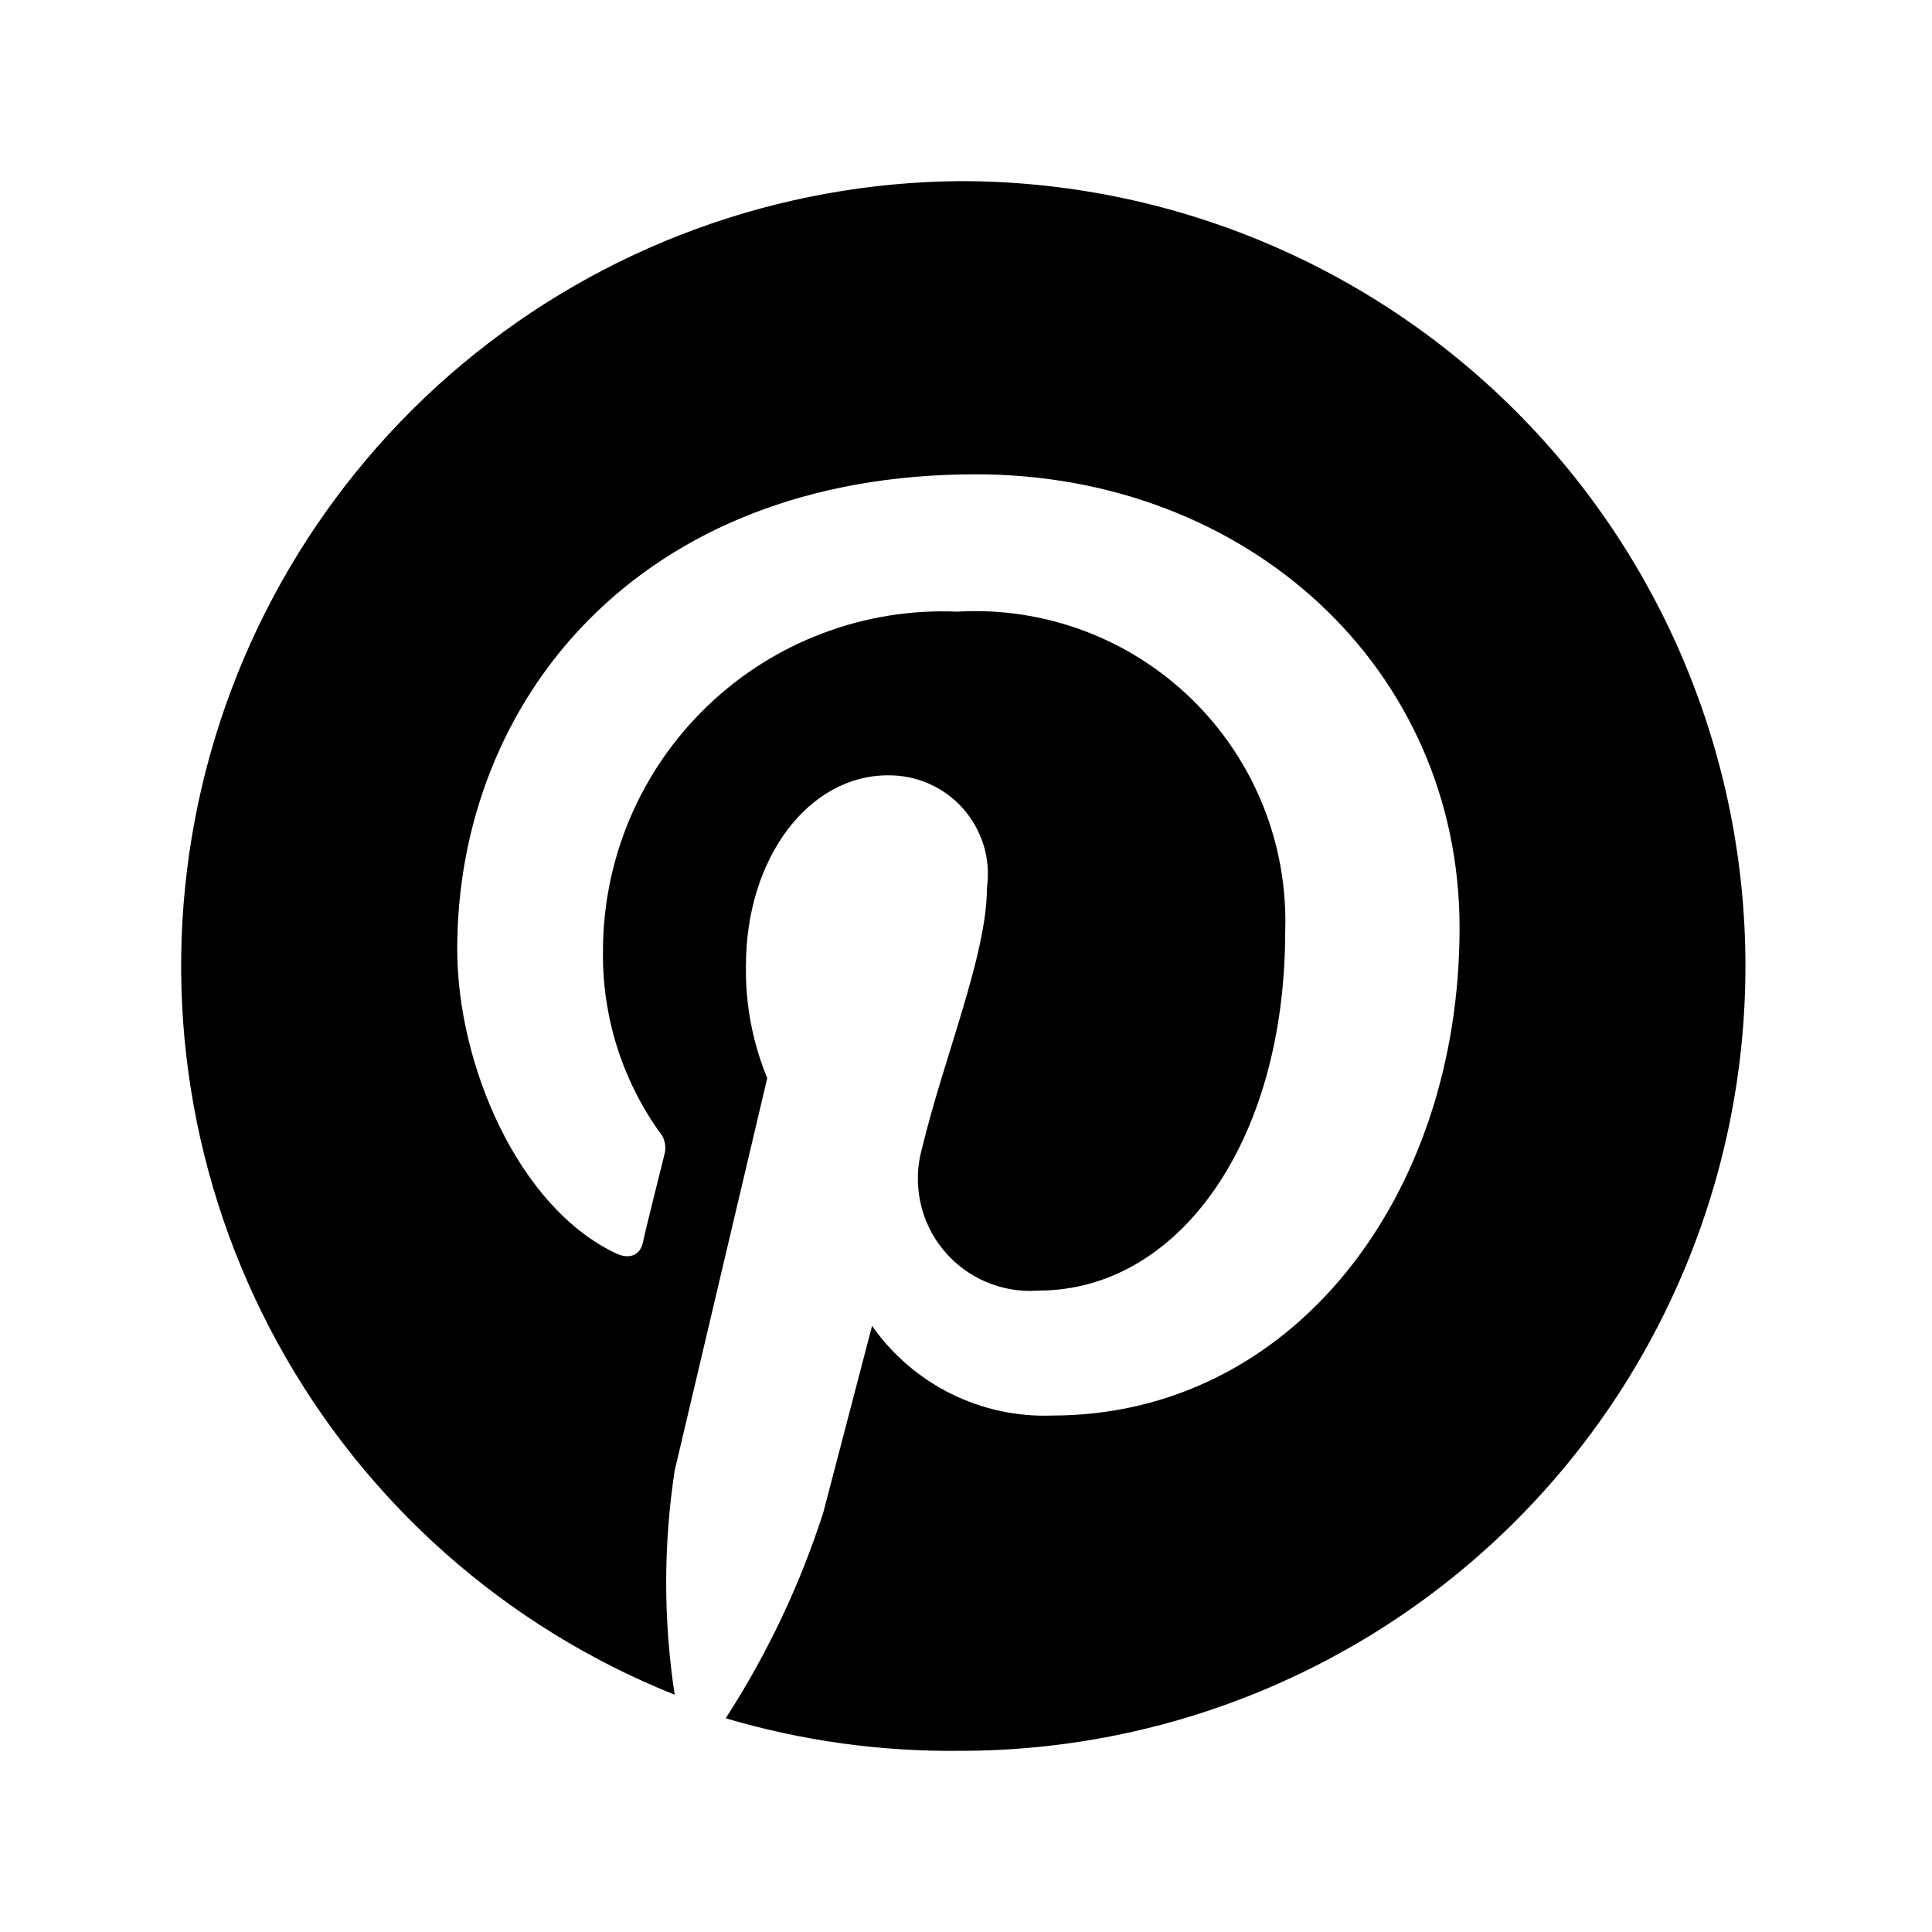
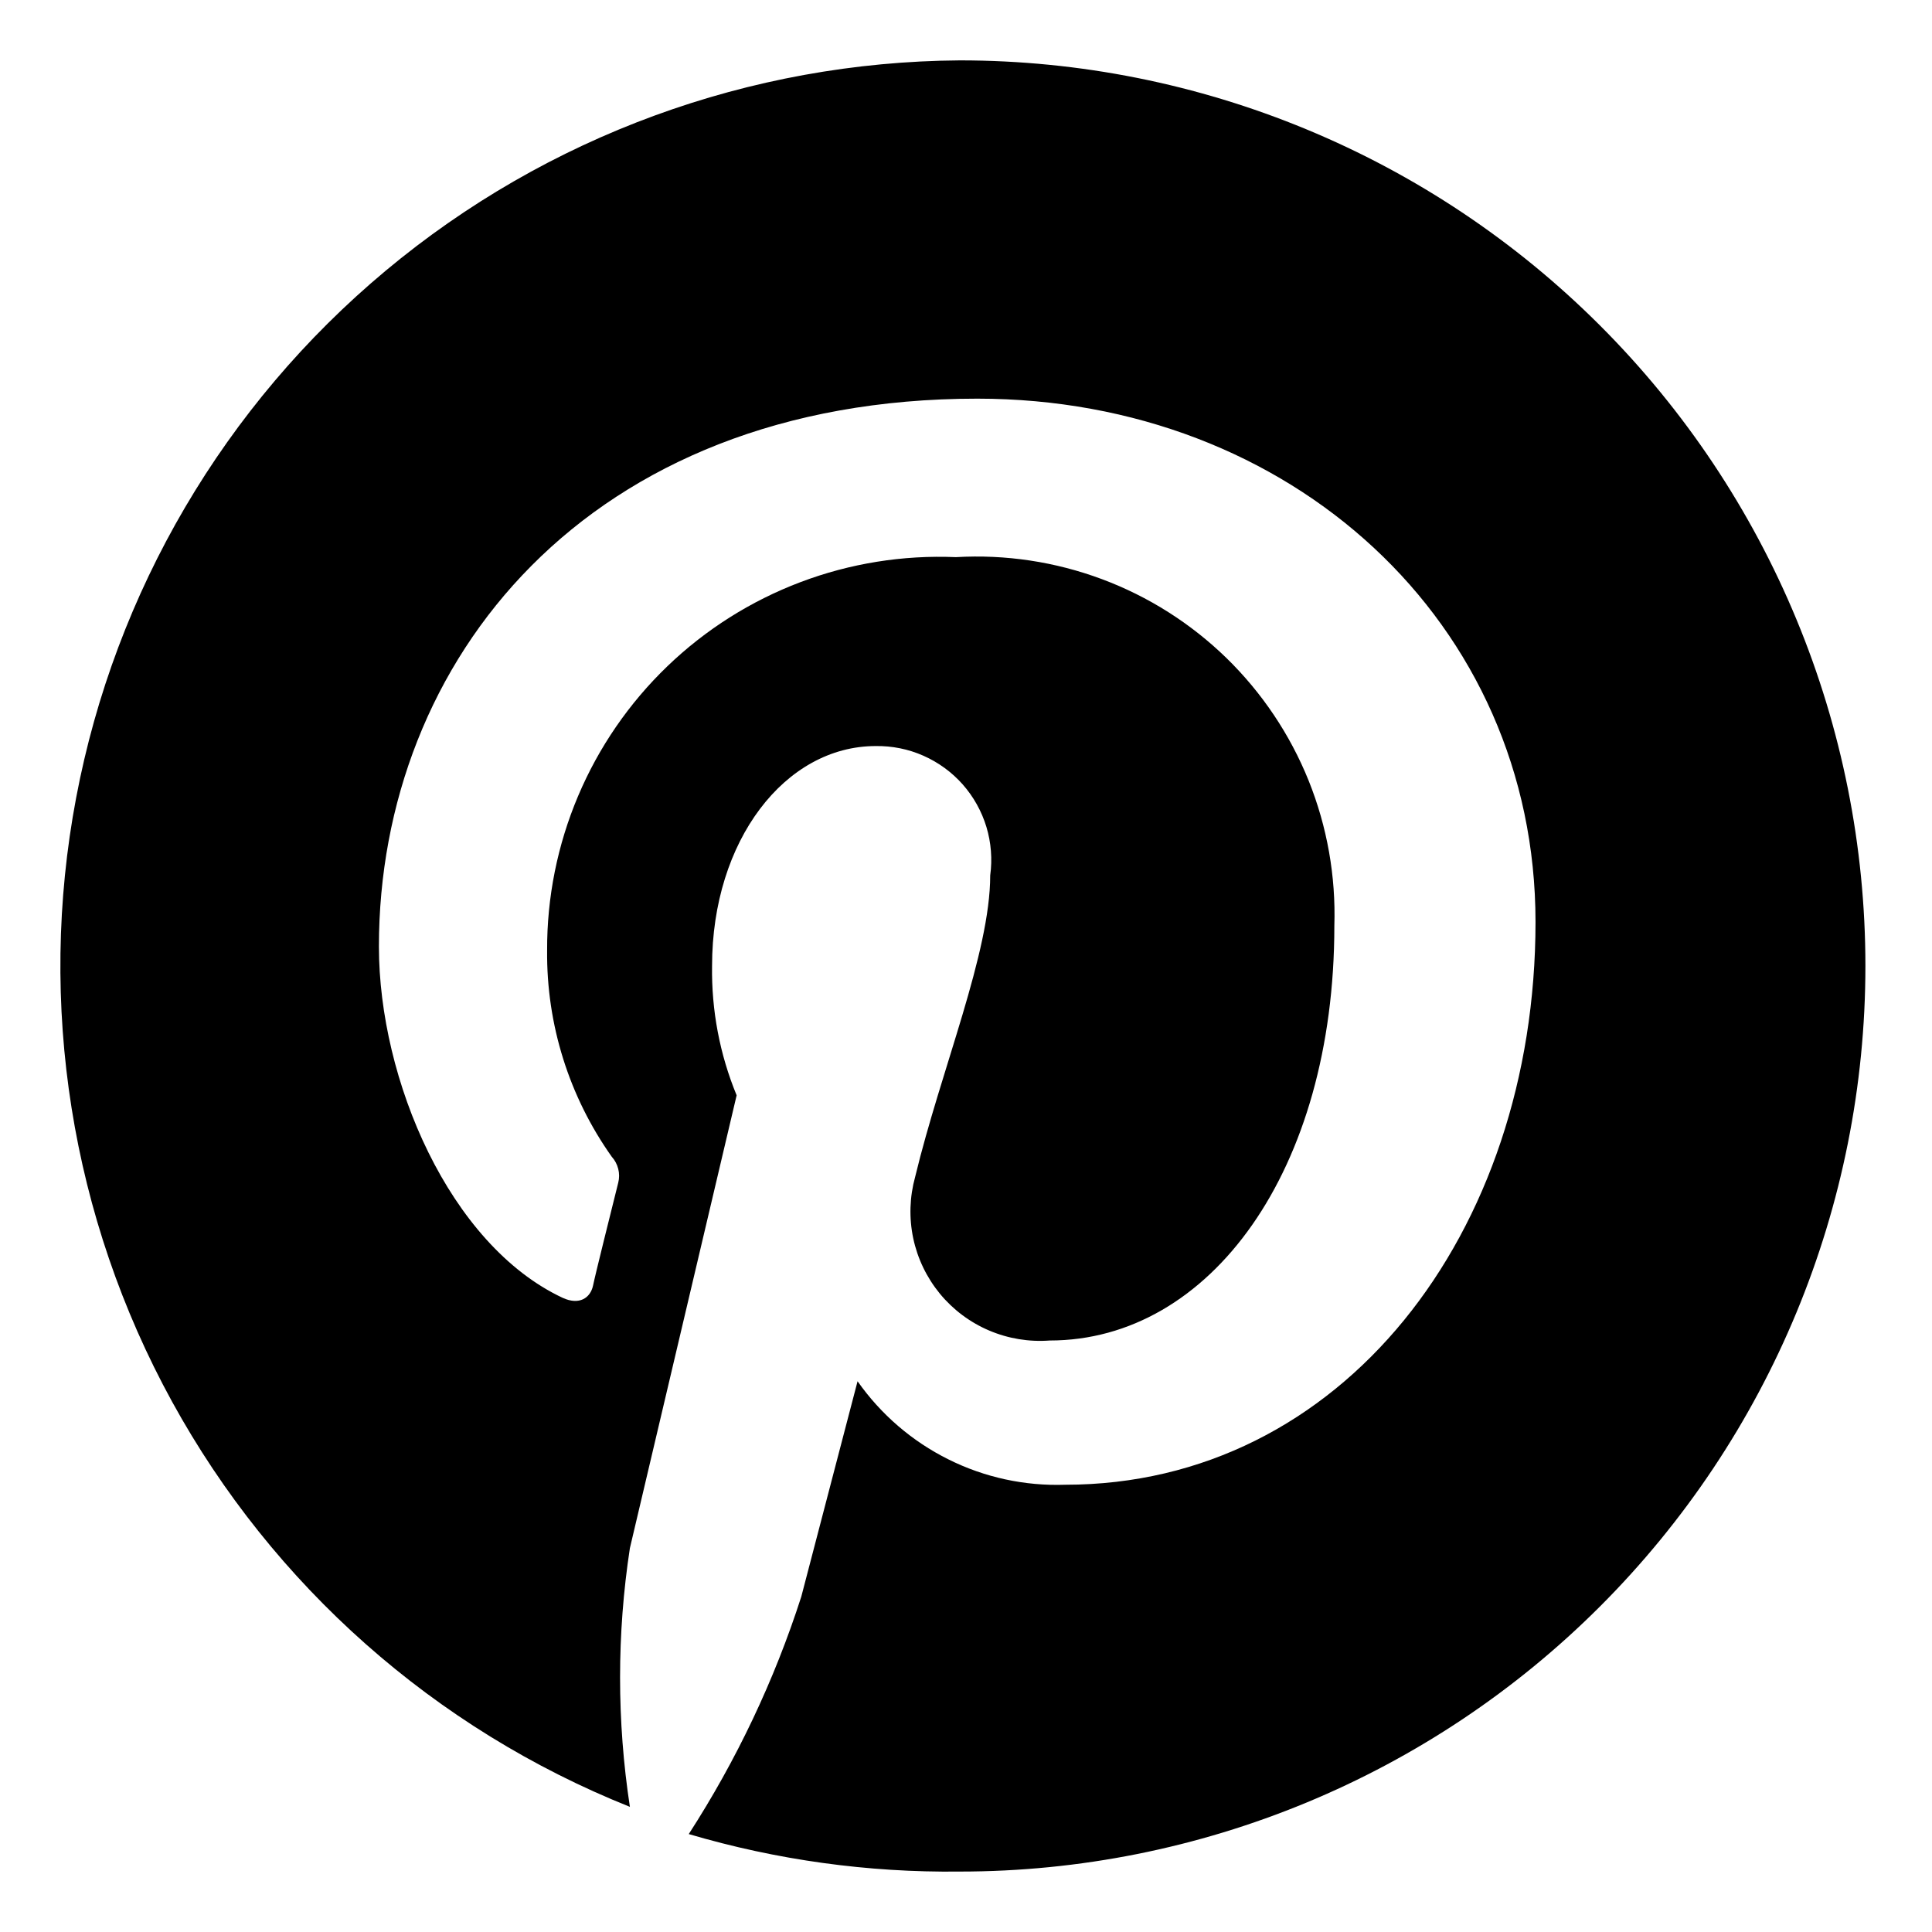
<svg xmlns="http://www.w3.org/2000/svg" width="32" height="32" viewBox="0 0 32 32" fill="none">
-   <path d="M15.911 3C12.897 3.021 9.984 4.088 7.67 6.019C5.356 7.95 3.785 10.625 3.226 13.586C2.667 16.548 3.154 19.612 4.604 22.254C6.054 24.896 8.377 26.952 11.175 28.07C10.987 26.84 10.987 25.587 11.175 24.356L12.708 17.857C12.465 17.268 12.345 16.636 12.355 15.999C12.355 14.198 13.404 12.842 14.704 12.842C14.939 12.839 15.173 12.886 15.388 12.981C15.604 13.076 15.796 13.217 15.952 13.393C16.108 13.57 16.224 13.778 16.293 14.003C16.361 14.229 16.38 14.466 16.347 14.7C16.347 15.814 15.642 17.485 15.27 19.026C15.19 19.314 15.181 19.616 15.243 19.908C15.304 20.2 15.435 20.473 15.625 20.703C15.814 20.934 16.057 21.115 16.331 21.232C16.606 21.349 16.904 21.399 17.202 21.376C19.504 21.376 21.287 18.934 21.287 15.424C21.31 14.711 21.185 14 20.918 13.338C20.651 12.677 20.25 12.078 19.738 11.579C19.227 11.082 18.618 10.695 17.95 10.446C17.281 10.197 16.568 10.089 15.855 10.131C15.095 10.098 14.335 10.22 13.623 10.49C12.911 10.759 12.261 11.17 11.713 11.698C11.164 12.226 10.728 12.859 10.432 13.56C10.135 14.261 9.984 15.015 9.987 15.777C9.977 16.837 10.302 17.874 10.915 18.739C10.96 18.788 10.992 18.848 11.008 18.913C11.024 18.978 11.024 19.045 11.008 19.11C10.906 19.519 10.683 20.41 10.646 20.587C10.609 20.763 10.451 20.874 10.21 20.763C8.585 20.002 7.573 17.634 7.573 15.721C7.573 11.626 10.553 7.856 16.162 7.856C20.665 7.856 24.175 11.069 24.175 15.368C24.175 19.844 21.389 23.446 17.424 23.446C16.843 23.467 16.266 23.341 15.746 23.082C15.225 22.822 14.778 22.437 14.444 21.961L13.636 25.053C13.249 26.254 12.706 27.4 12.02 28.46C13.283 28.834 14.595 29.015 15.911 28.999C19.359 28.999 22.665 27.629 25.103 25.192C27.541 22.754 28.91 19.447 28.91 15.999C28.91 12.552 27.541 9.245 25.103 6.807C22.665 4.37 19.359 3 15.911 3Z" fill="black" />
+   <path d="M15.897 1C12.42 1.024 9.059 2.255 6.389 4.483C3.719 6.711 1.906 9.798 1.261 13.215C0.615 16.632 1.177 20.167 2.85 23.216C4.524 26.265 7.204 28.637 10.433 29.927C10.216 28.507 10.216 27.062 10.433 25.642L12.201 18.142C11.921 17.463 11.783 16.734 11.794 15.999C11.794 13.921 13.005 12.357 14.505 12.357C14.776 12.353 15.046 12.407 15.294 12.517C15.543 12.627 15.765 12.789 15.945 12.992C16.125 13.196 16.259 13.436 16.338 13.696C16.416 13.956 16.438 14.23 16.401 14.499C16.401 15.785 15.587 17.714 15.158 19.492C15.066 19.824 15.055 20.173 15.126 20.51C15.197 20.846 15.349 21.161 15.567 21.427C15.786 21.693 16.065 21.902 16.382 22.037C16.699 22.172 17.043 22.229 17.387 22.203C20.044 22.203 22.101 19.385 22.101 15.335C22.127 14.512 21.982 13.693 21.675 12.929C21.367 12.165 20.903 11.474 20.314 10.899C19.724 10.325 19.021 9.879 18.25 9.592C17.478 9.304 16.655 9.18 15.833 9.228C14.955 9.191 14.079 9.331 13.258 9.642C12.436 9.953 11.686 10.427 11.053 11.036C10.42 11.645 9.917 12.376 9.575 13.185C9.233 13.994 9.058 14.864 9.062 15.742C9.05 16.966 9.425 18.162 10.133 19.16C10.185 19.217 10.221 19.286 10.24 19.361C10.259 19.436 10.259 19.514 10.24 19.589C10.123 20.06 9.865 21.088 9.823 21.292C9.78 21.496 9.598 21.624 9.319 21.496C7.444 20.617 6.276 17.885 6.276 15.678C6.276 10.953 9.715 6.603 16.187 6.603C21.383 6.603 25.433 10.31 25.433 15.271C25.433 20.435 22.218 24.592 17.644 24.592C16.973 24.615 16.307 24.471 15.707 24.171C15.106 23.872 14.59 23.427 14.204 22.878L13.272 26.445C12.826 27.832 12.199 29.154 11.408 30.378C12.865 30.808 14.378 31.017 15.897 30.999C19.875 30.999 23.691 29.419 26.503 26.606C29.316 23.793 30.897 19.977 30.897 15.999C30.897 12.021 29.316 8.206 26.503 5.393C23.691 2.58 19.875 1 15.897 1" fill="black" />
</svg>
